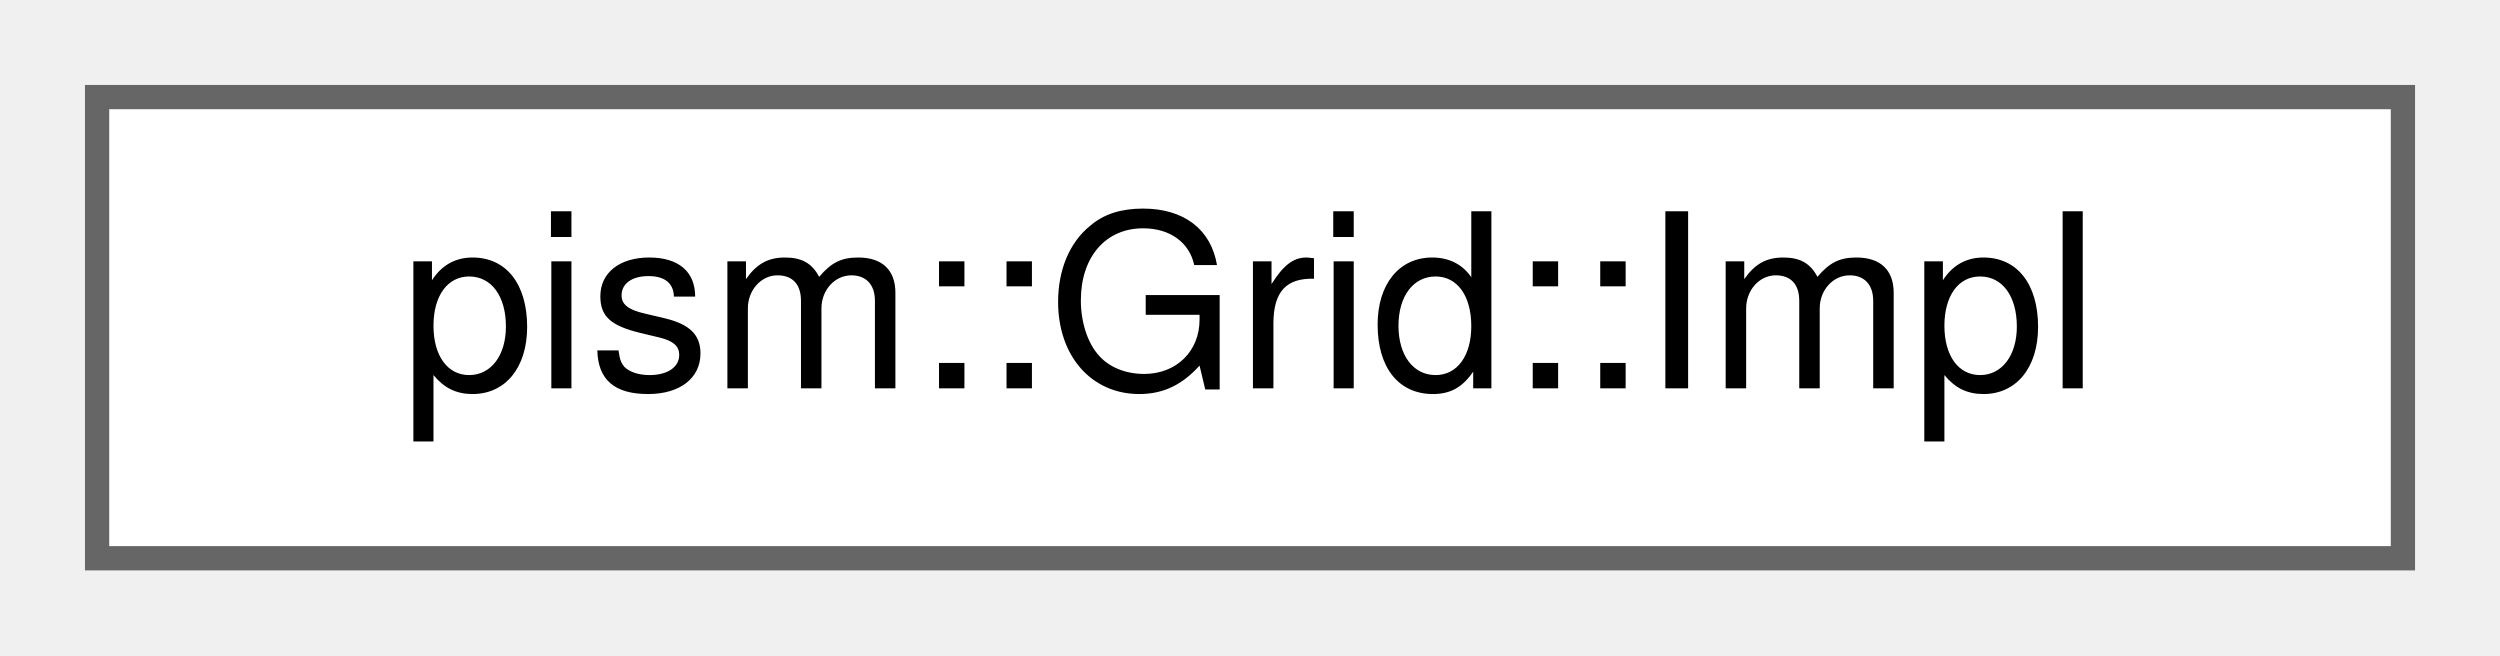
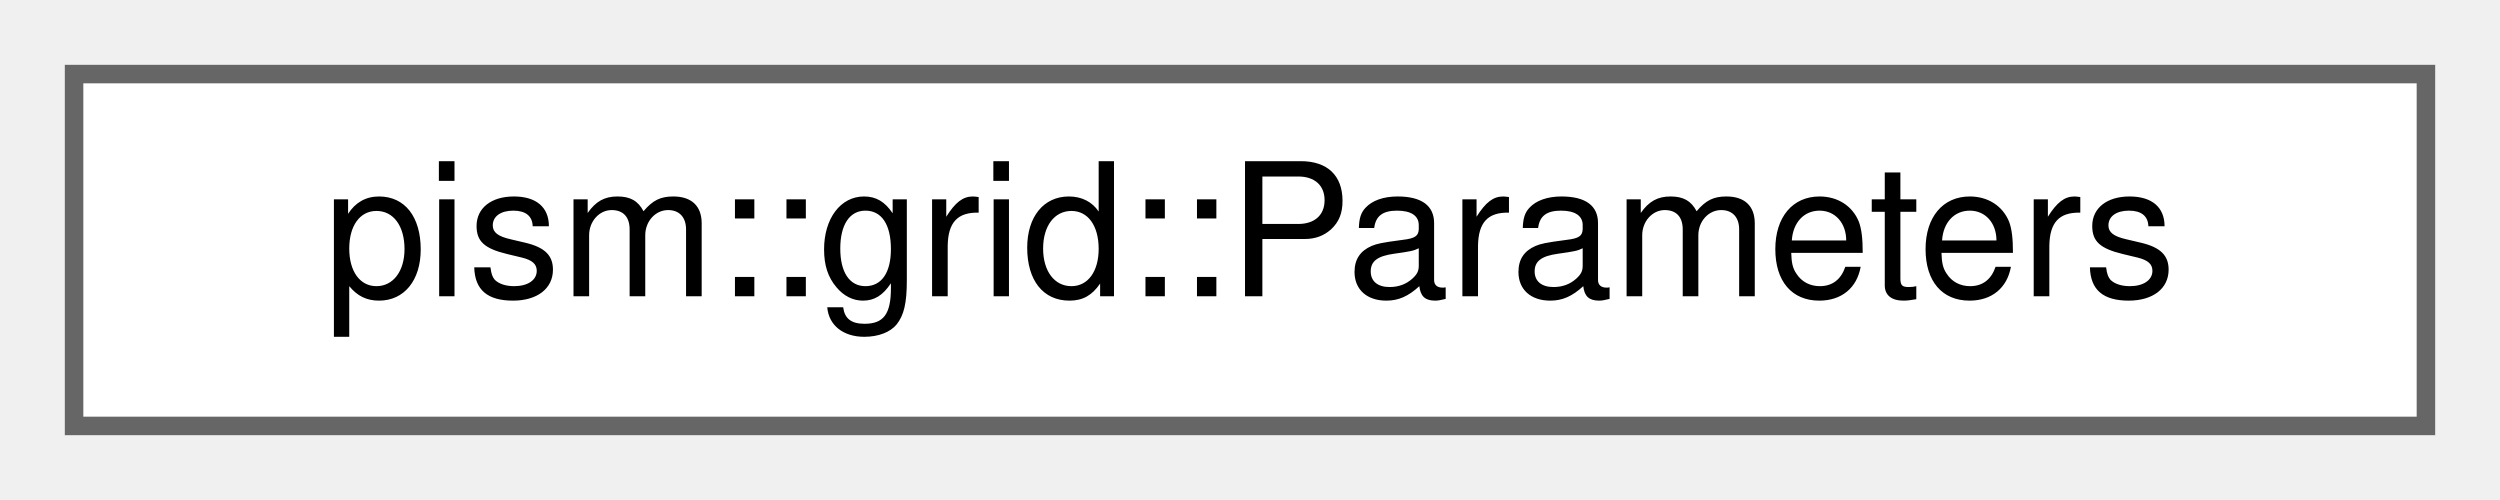
- <svg xmlns="http://www.w3.org/2000/svg" xmlns:xlink="http://www.w3.org/1999/xlink" width="103pt" height="27pt" viewBox="0.00 0.00 103.00 27.00">
+ <svg xmlns="http://www.w3.org/2000/svg" xmlns:xlink="http://www.w3.org/1999/xlink" width="135pt" height="27pt" viewBox="0.00 0.00 135.00 27.00">
  <g id="graph0" class="graph" transform="scale(1 1) rotate(0) translate(4 23)">
    <g id="Node000000" class="node">
      <g id="a_Node000000">
-         <a xlink:href="structpism_1_1Grid_1_1Impl.html" target="_top" xlink:title="Internal structures of Grid.">
-           <polygon fill="white" stroke="#666666" points="95,-19 0,-19 0,0 95,0 95,-19" />
-           <text text-anchor="middle" x="47.5" y="-7" font-family="Helvetica,sans-Serif" font-size="10.00">pism::Grid::Impl</text>
+         <a xlink:href="classpism_1_1grid_1_1Parameters.html" target="_top" xlink:title="Grid parameters; used to collect defaults before an Grid is allocated.">
+           <polygon fill="white" stroke="#666666" points="127,-19 0,-19 0,0 127,0 127,-19" />
+           <text text-anchor="middle" x="63.5" y="-7" font-family="Helvetica,sans-Serif" font-size="10.00">pism::grid::Parameters</text>
        </a>
      </g>
    </g>
  </g>
</svg>
